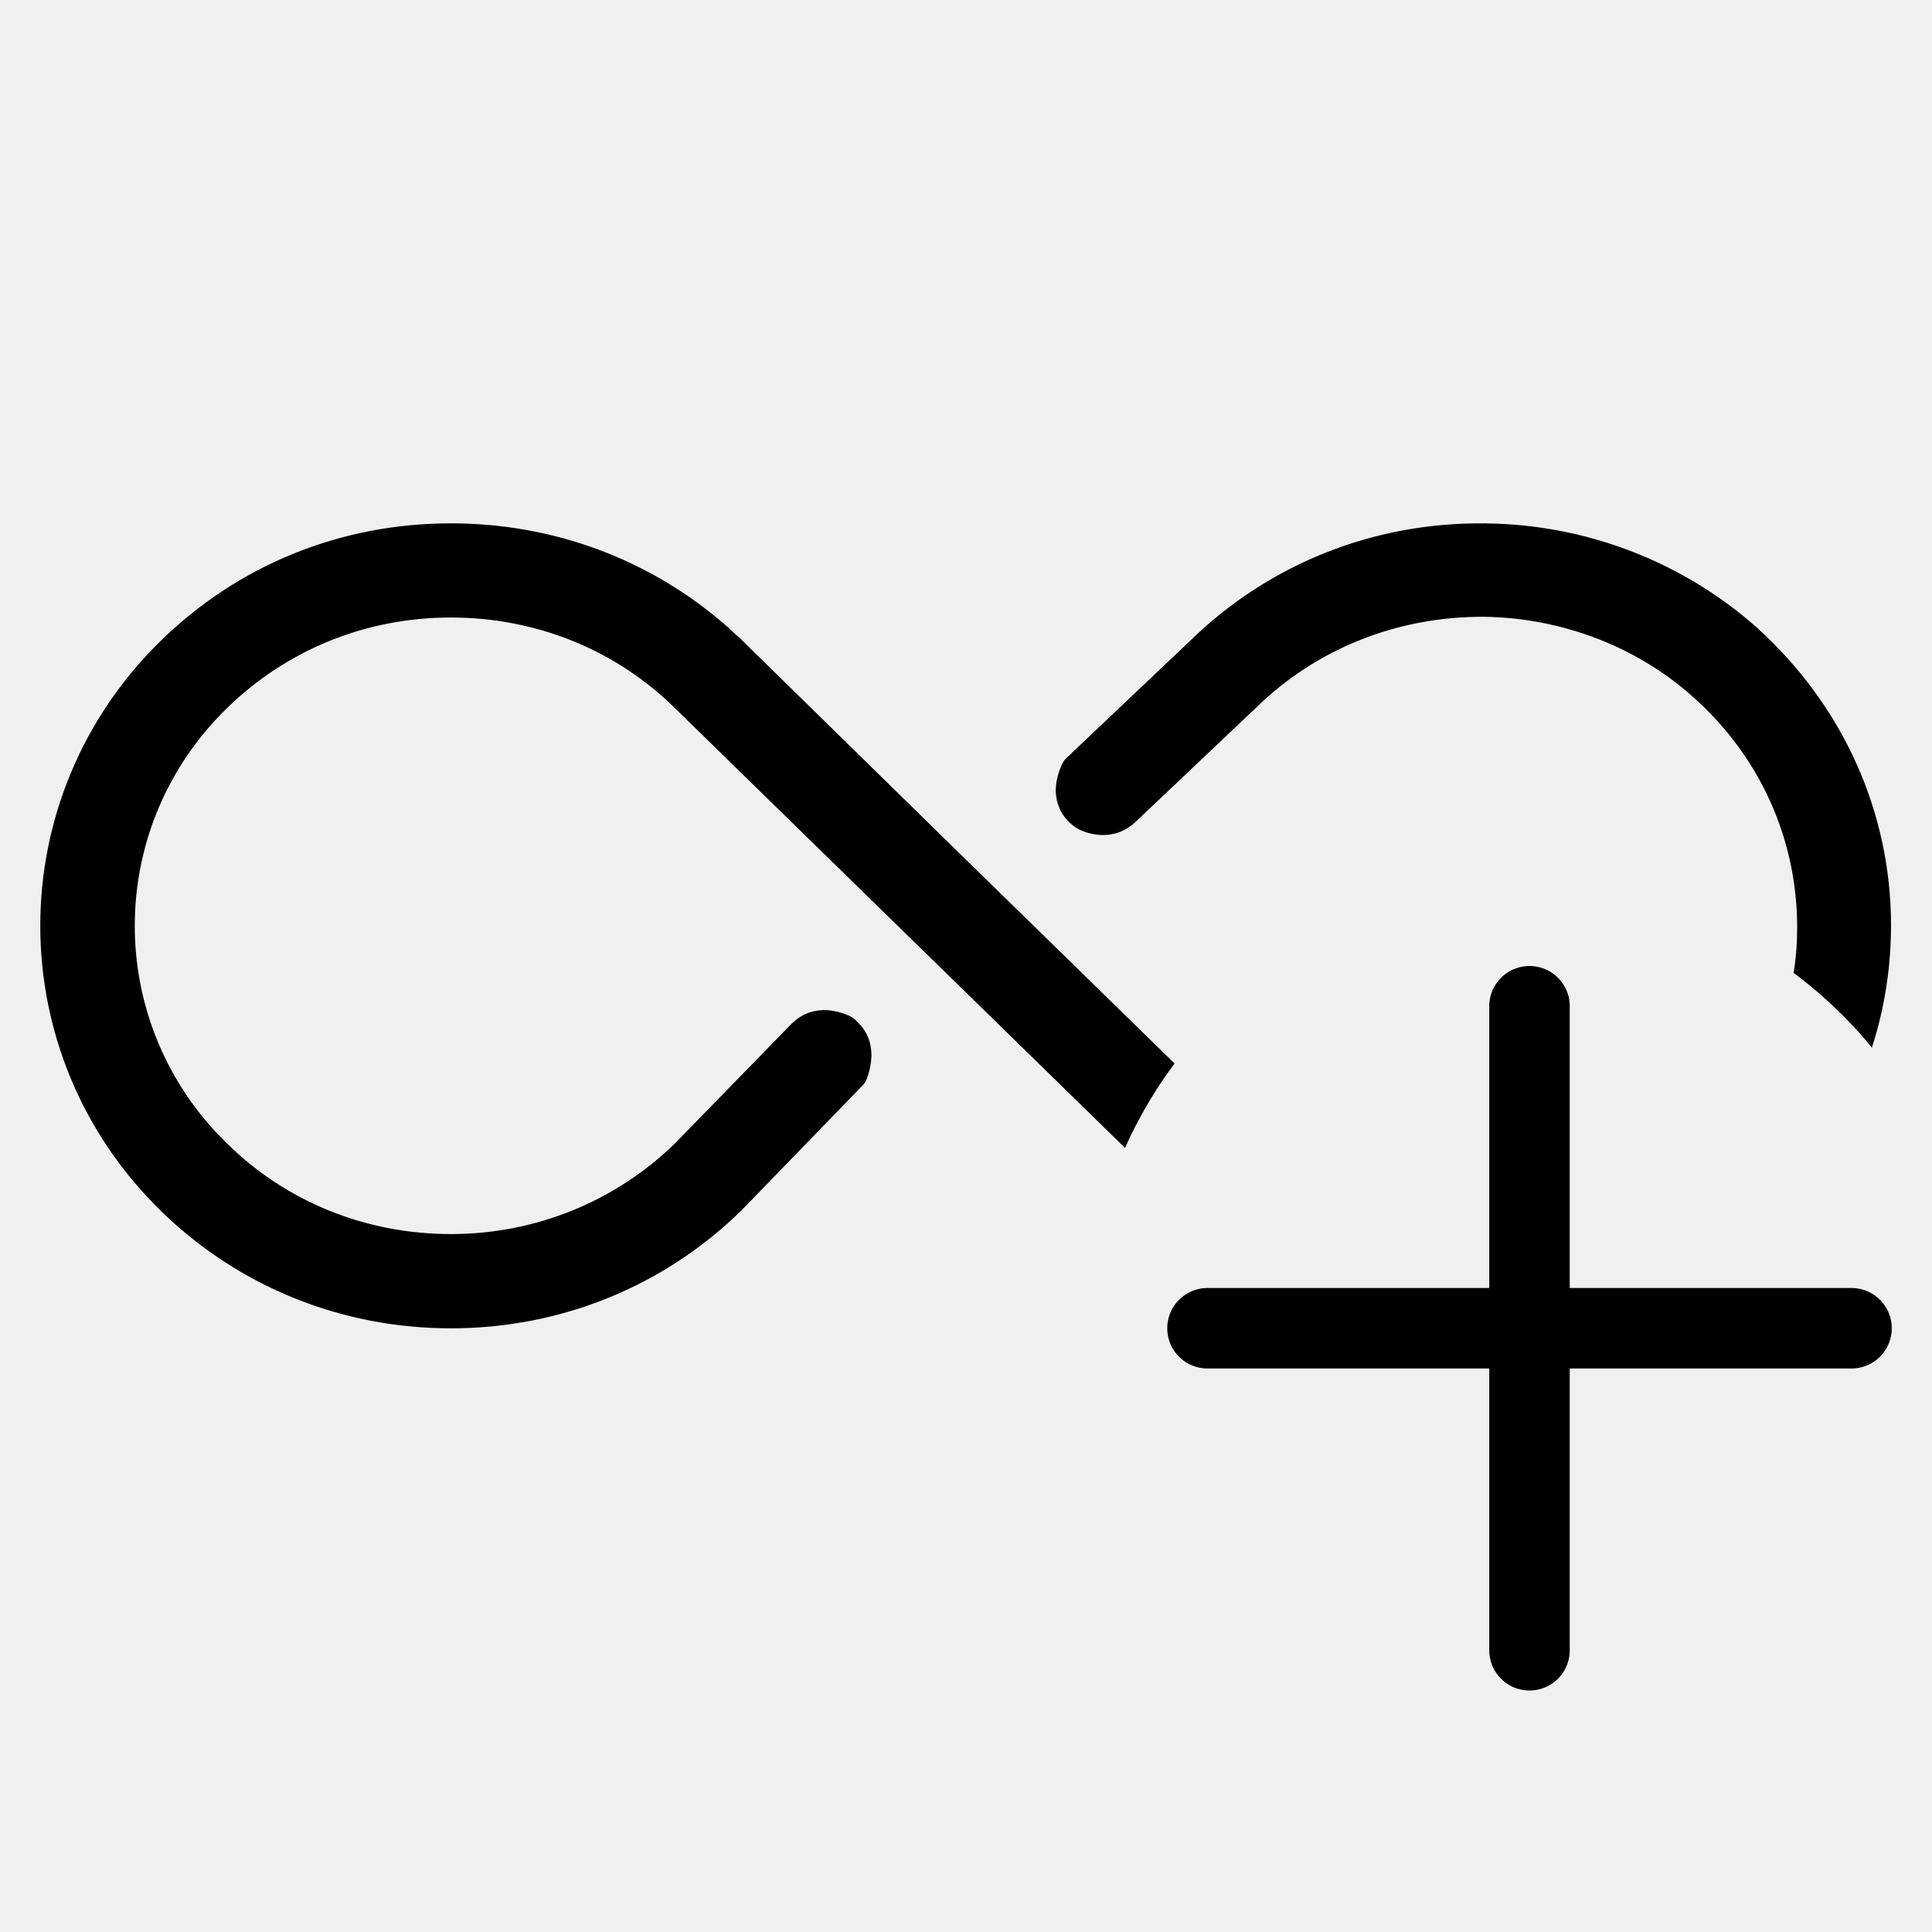
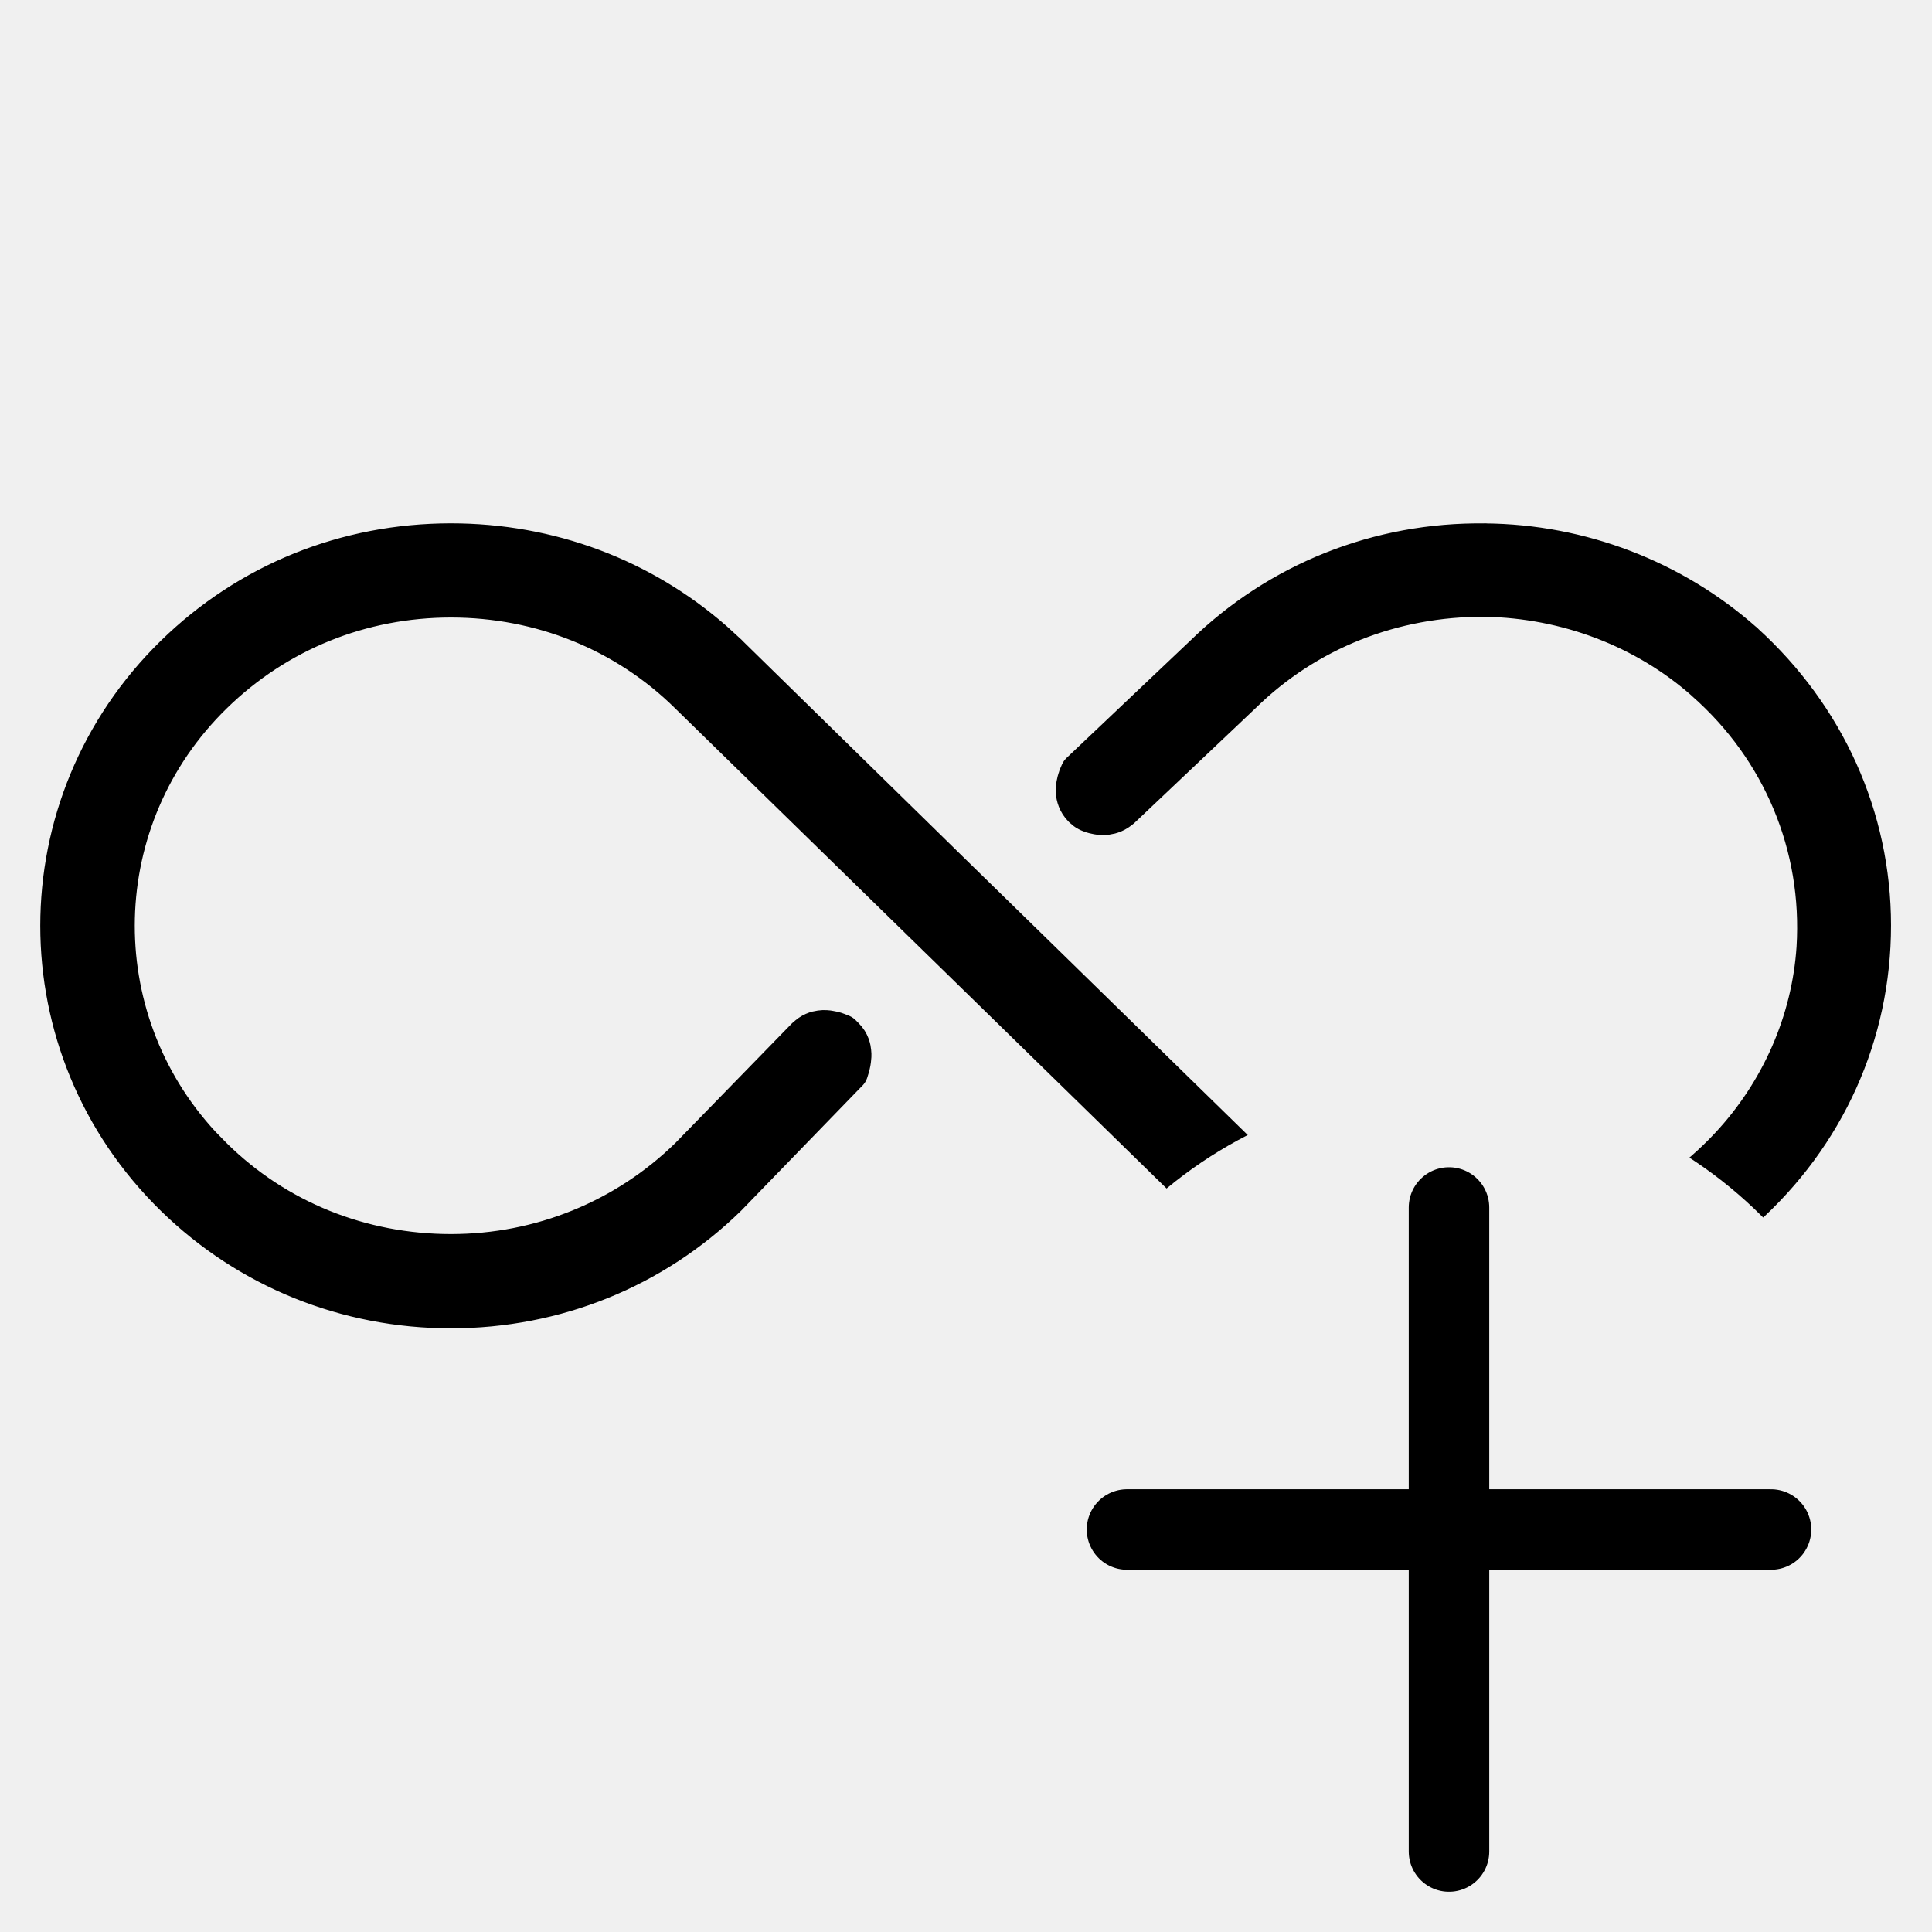
<svg xmlns="http://www.w3.org/2000/svg" width="24" height="24" viewBox="0 0 24 24" fill="none">
  <g>
    <defs>
      <mask id="ulp-cut" maskUnits="userSpaceOnUse" x="0" y="0" width="24" height="24">
        <rect width="24" height="24" fill="white" />
-         <circle cx="19" cy="16.5" r="5.5" fill="black" />
+         <circle cx="18" cy="19" r="5.5" fill="black" />
      </mask>
    </defs>
    <g mask="url(#ulp-cut)">
      <path transform="translate(0.5 6.5)" d="M17.947 0.252C19.131 0.262 20.276 0.701 21.154 1.479H21.155C21.157 1.481 21.159 1.484 21.161 1.485H21.162L21.165 1.489C22.172 2.403 22.741 3.656 22.741 4.996C22.741 6.34 22.178 7.598 21.154 8.514C20.275 9.297 19.125 9.739 17.938 9.749L17.939 9.75L17.936 9.749V9.75L17.936 9.749C16.624 9.767 15.378 9.269 14.451 8.363L11.316 5.3L11.197 5.184L8.062 2.121L8.061 2.12C7.275 1.344 6.22 0.921 5.102 0.921C3.984 0.921 2.938 1.343 2.142 2.121C0.569 3.657 0.52 6.134 1.994 7.729L2.142 7.88L2.143 7.881C2.929 8.657 3.983 9.08 5.102 9.08C6.219 9.08 7.274 8.649 8.062 7.88L9.515 6.389L9.517 6.39C9.577 6.326 9.65 6.306 9.691 6.301C9.739 6.294 9.781 6.299 9.806 6.304C9.833 6.308 9.857 6.314 9.873 6.319C9.881 6.322 9.887 6.324 9.893 6.326C9.895 6.327 9.898 6.328 9.899 6.329H9.902L9.903 6.33H9.904L9.952 6.349L9.988 6.385C10.057 6.452 10.07 6.533 10.073 6.566C10.078 6.606 10.074 6.642 10.071 6.664C10.068 6.688 10.064 6.71 10.06 6.725C10.059 6.732 10.057 6.738 10.056 6.743C10.055 6.745 10.054 6.747 10.054 6.749L10.053 6.751V6.753L10.035 6.811L9.993 6.854L8.535 8.358L8.53 8.363C7.612 9.26 6.394 9.751 5.102 9.751C3.809 9.751 2.591 9.26 1.673 8.363C-0.224 6.51 -0.224 3.491 1.673 1.638C2.591 0.741 3.8 0.251 5.102 0.251C6.322 0.251 7.468 0.682 8.363 1.467L8.539 1.628L8.54 1.63L11.327 4.36L12.143 5.157L14.929 7.88L14.93 7.881C15.716 8.657 16.771 9.08 17.89 9.08C19.077 9.08 20.184 8.607 20.988 7.745C21.619 7.07 22.007 6.192 22.067 5.275C22.145 4.01 21.644 2.804 20.685 1.96V1.959C19.942 1.301 18.964 0.929 17.949 0.912C16.804 0.904 15.732 1.327 14.929 2.112L14.926 2.115L13.423 3.539L13.422 3.538C13.363 3.594 13.296 3.614 13.249 3.62C13.202 3.626 13.161 3.622 13.134 3.617C13.105 3.612 13.082 3.605 13.065 3.6C13.057 3.597 13.05 3.594 13.044 3.592C13.041 3.591 13.039 3.59 13.037 3.589C13.036 3.588 13.035 3.588 13.034 3.588L13.033 3.587H13.032L13.007 3.575L12.984 3.559C12.901 3.497 12.875 3.411 12.868 3.362C12.861 3.313 12.868 3.27 12.872 3.245C12.877 3.217 12.884 3.193 12.889 3.178C12.891 3.17 12.893 3.163 12.896 3.157C12.896 3.155 12.898 3.152 12.898 3.15L12.9 3.146L12.921 3.097L12.96 3.06L14.46 1.638C15.387 0.732 16.633 0.234 17.945 0.252L17.946 0.251V0.252L17.948 0.251L17.947 0.252Z" fill="black" stroke="black" stroke-width="0.5" stroke-linejoin="round" />
    </g>
-     <path d="M19 12.5V20.5M15 16.5H23" stroke="black" stroke-linecap="round" stroke-width="1" vector-effect="non-scaling-stroke" />
+     <path d="M18 15V23M14 19H22" stroke="black" stroke-linecap="round" stroke-width="1" vector-effect="non-scaling-stroke" />
  </g>
</svg>
